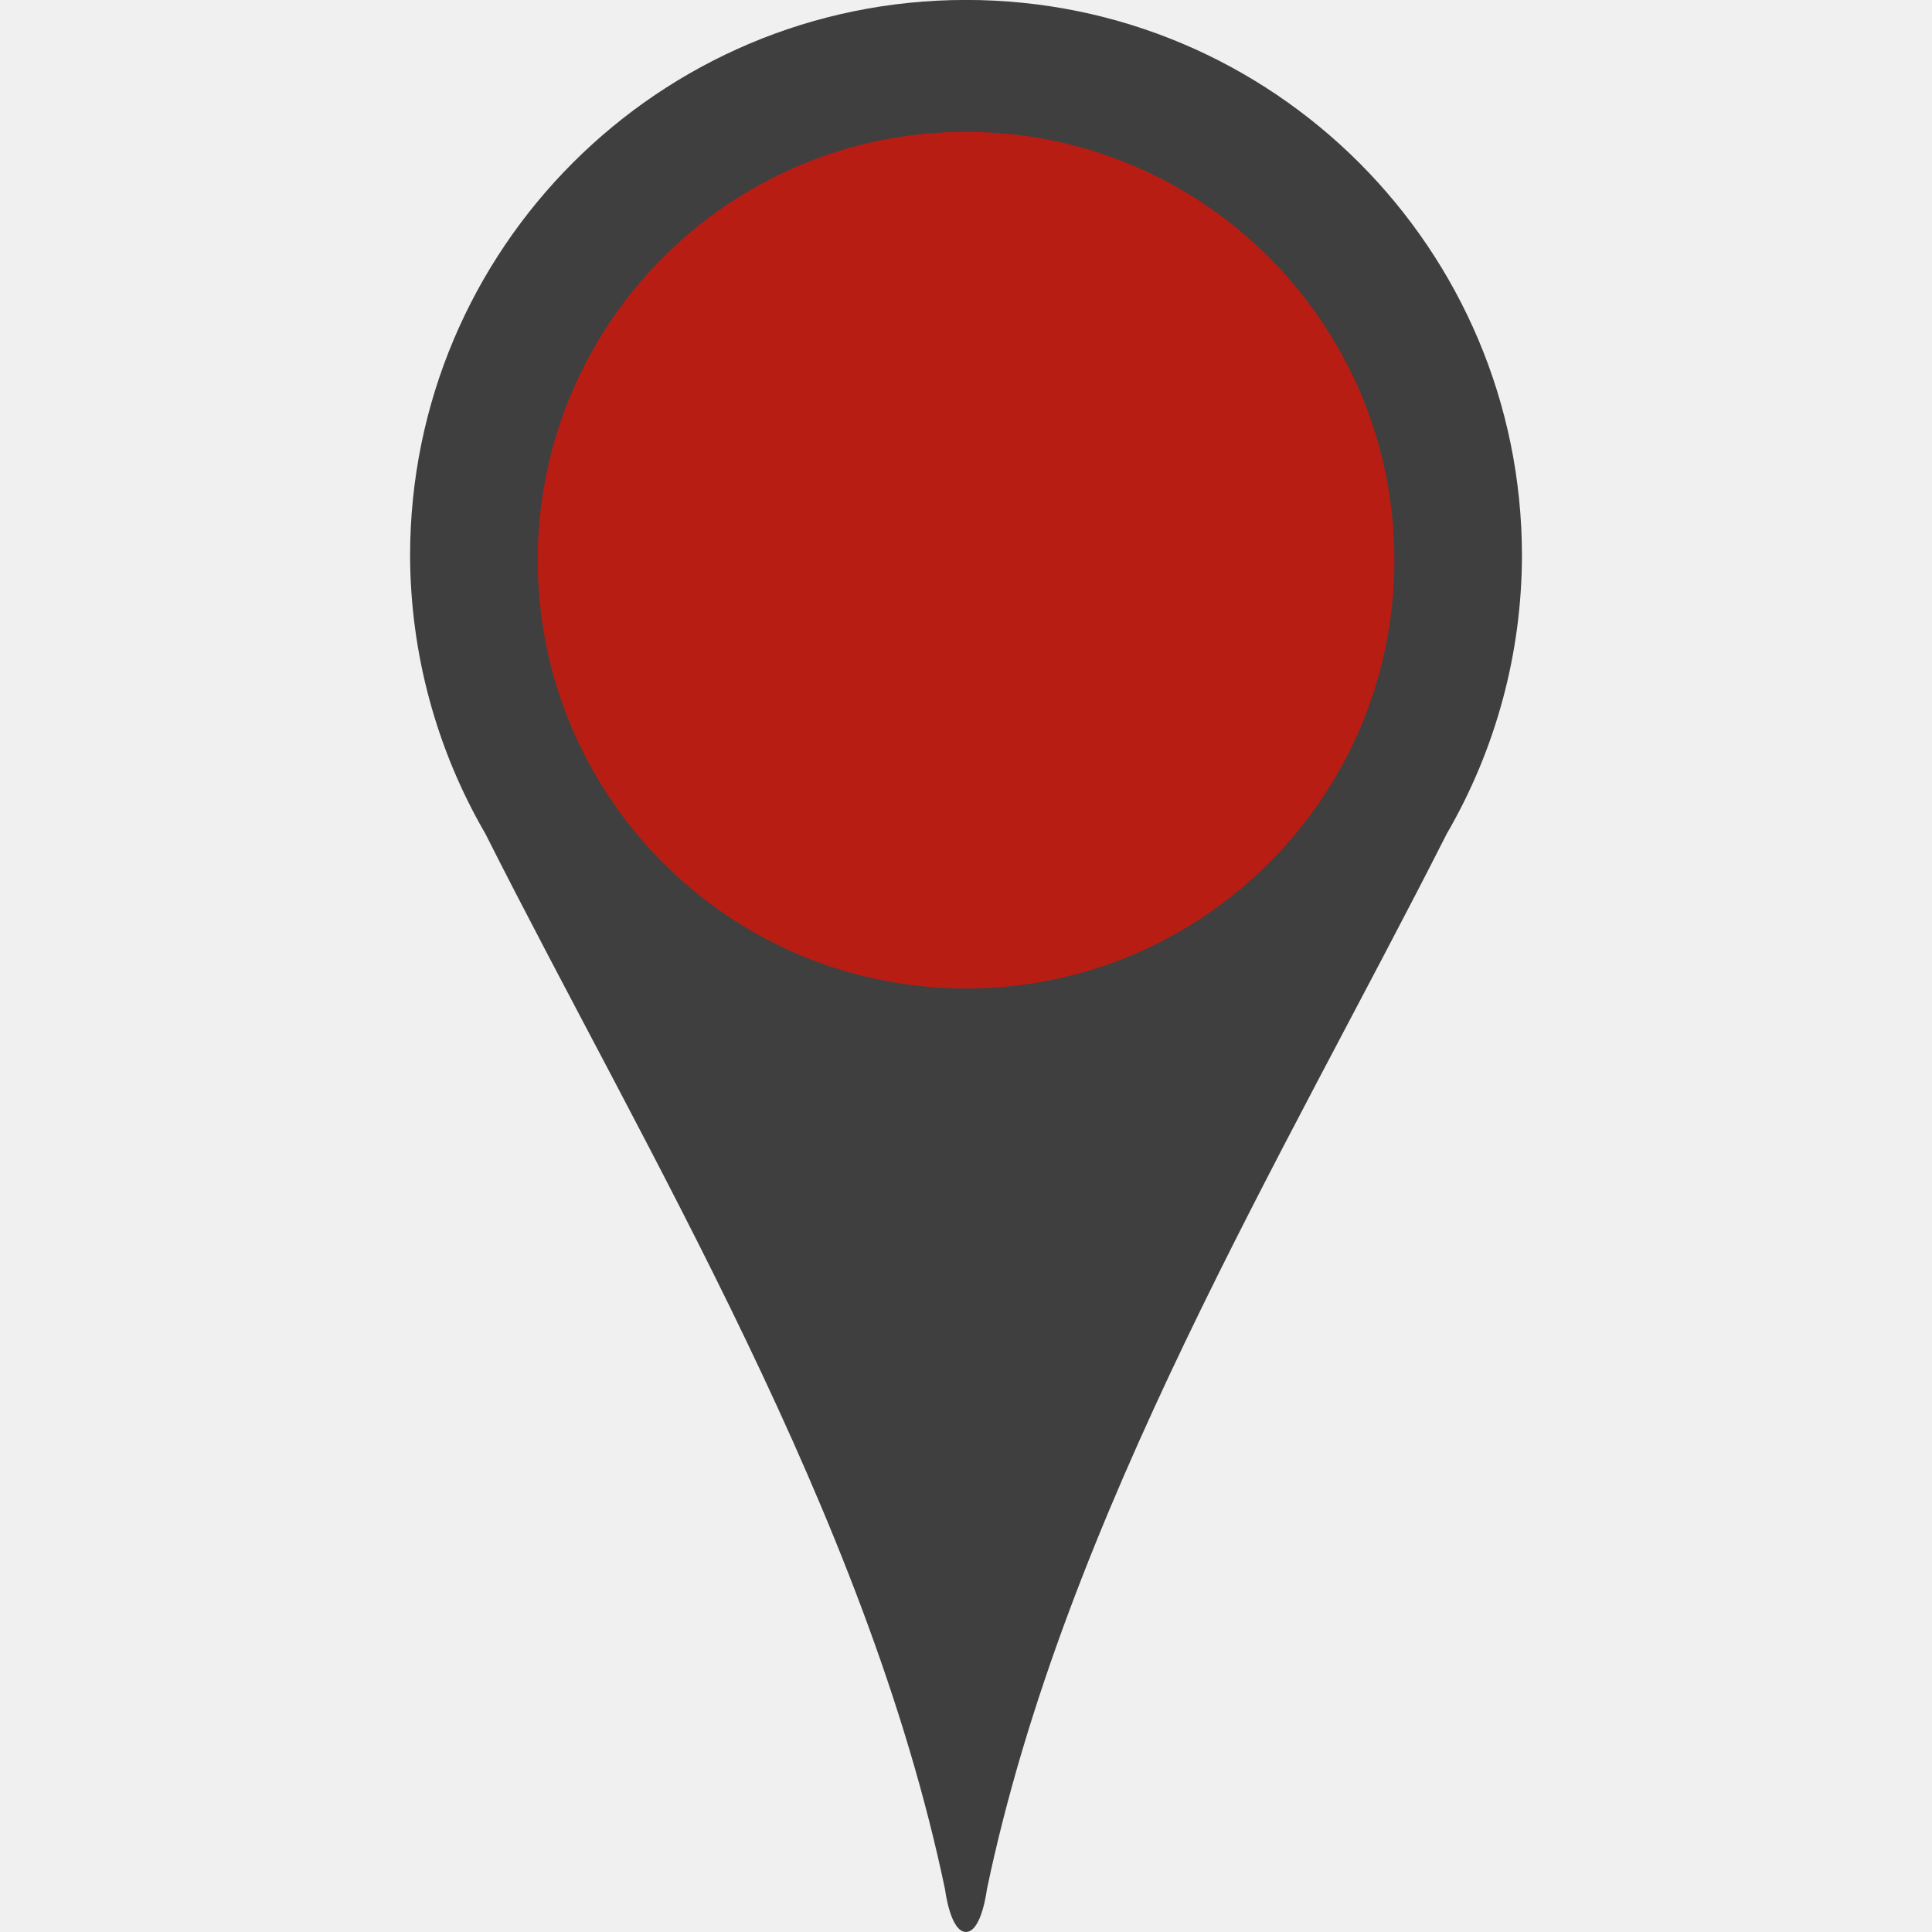
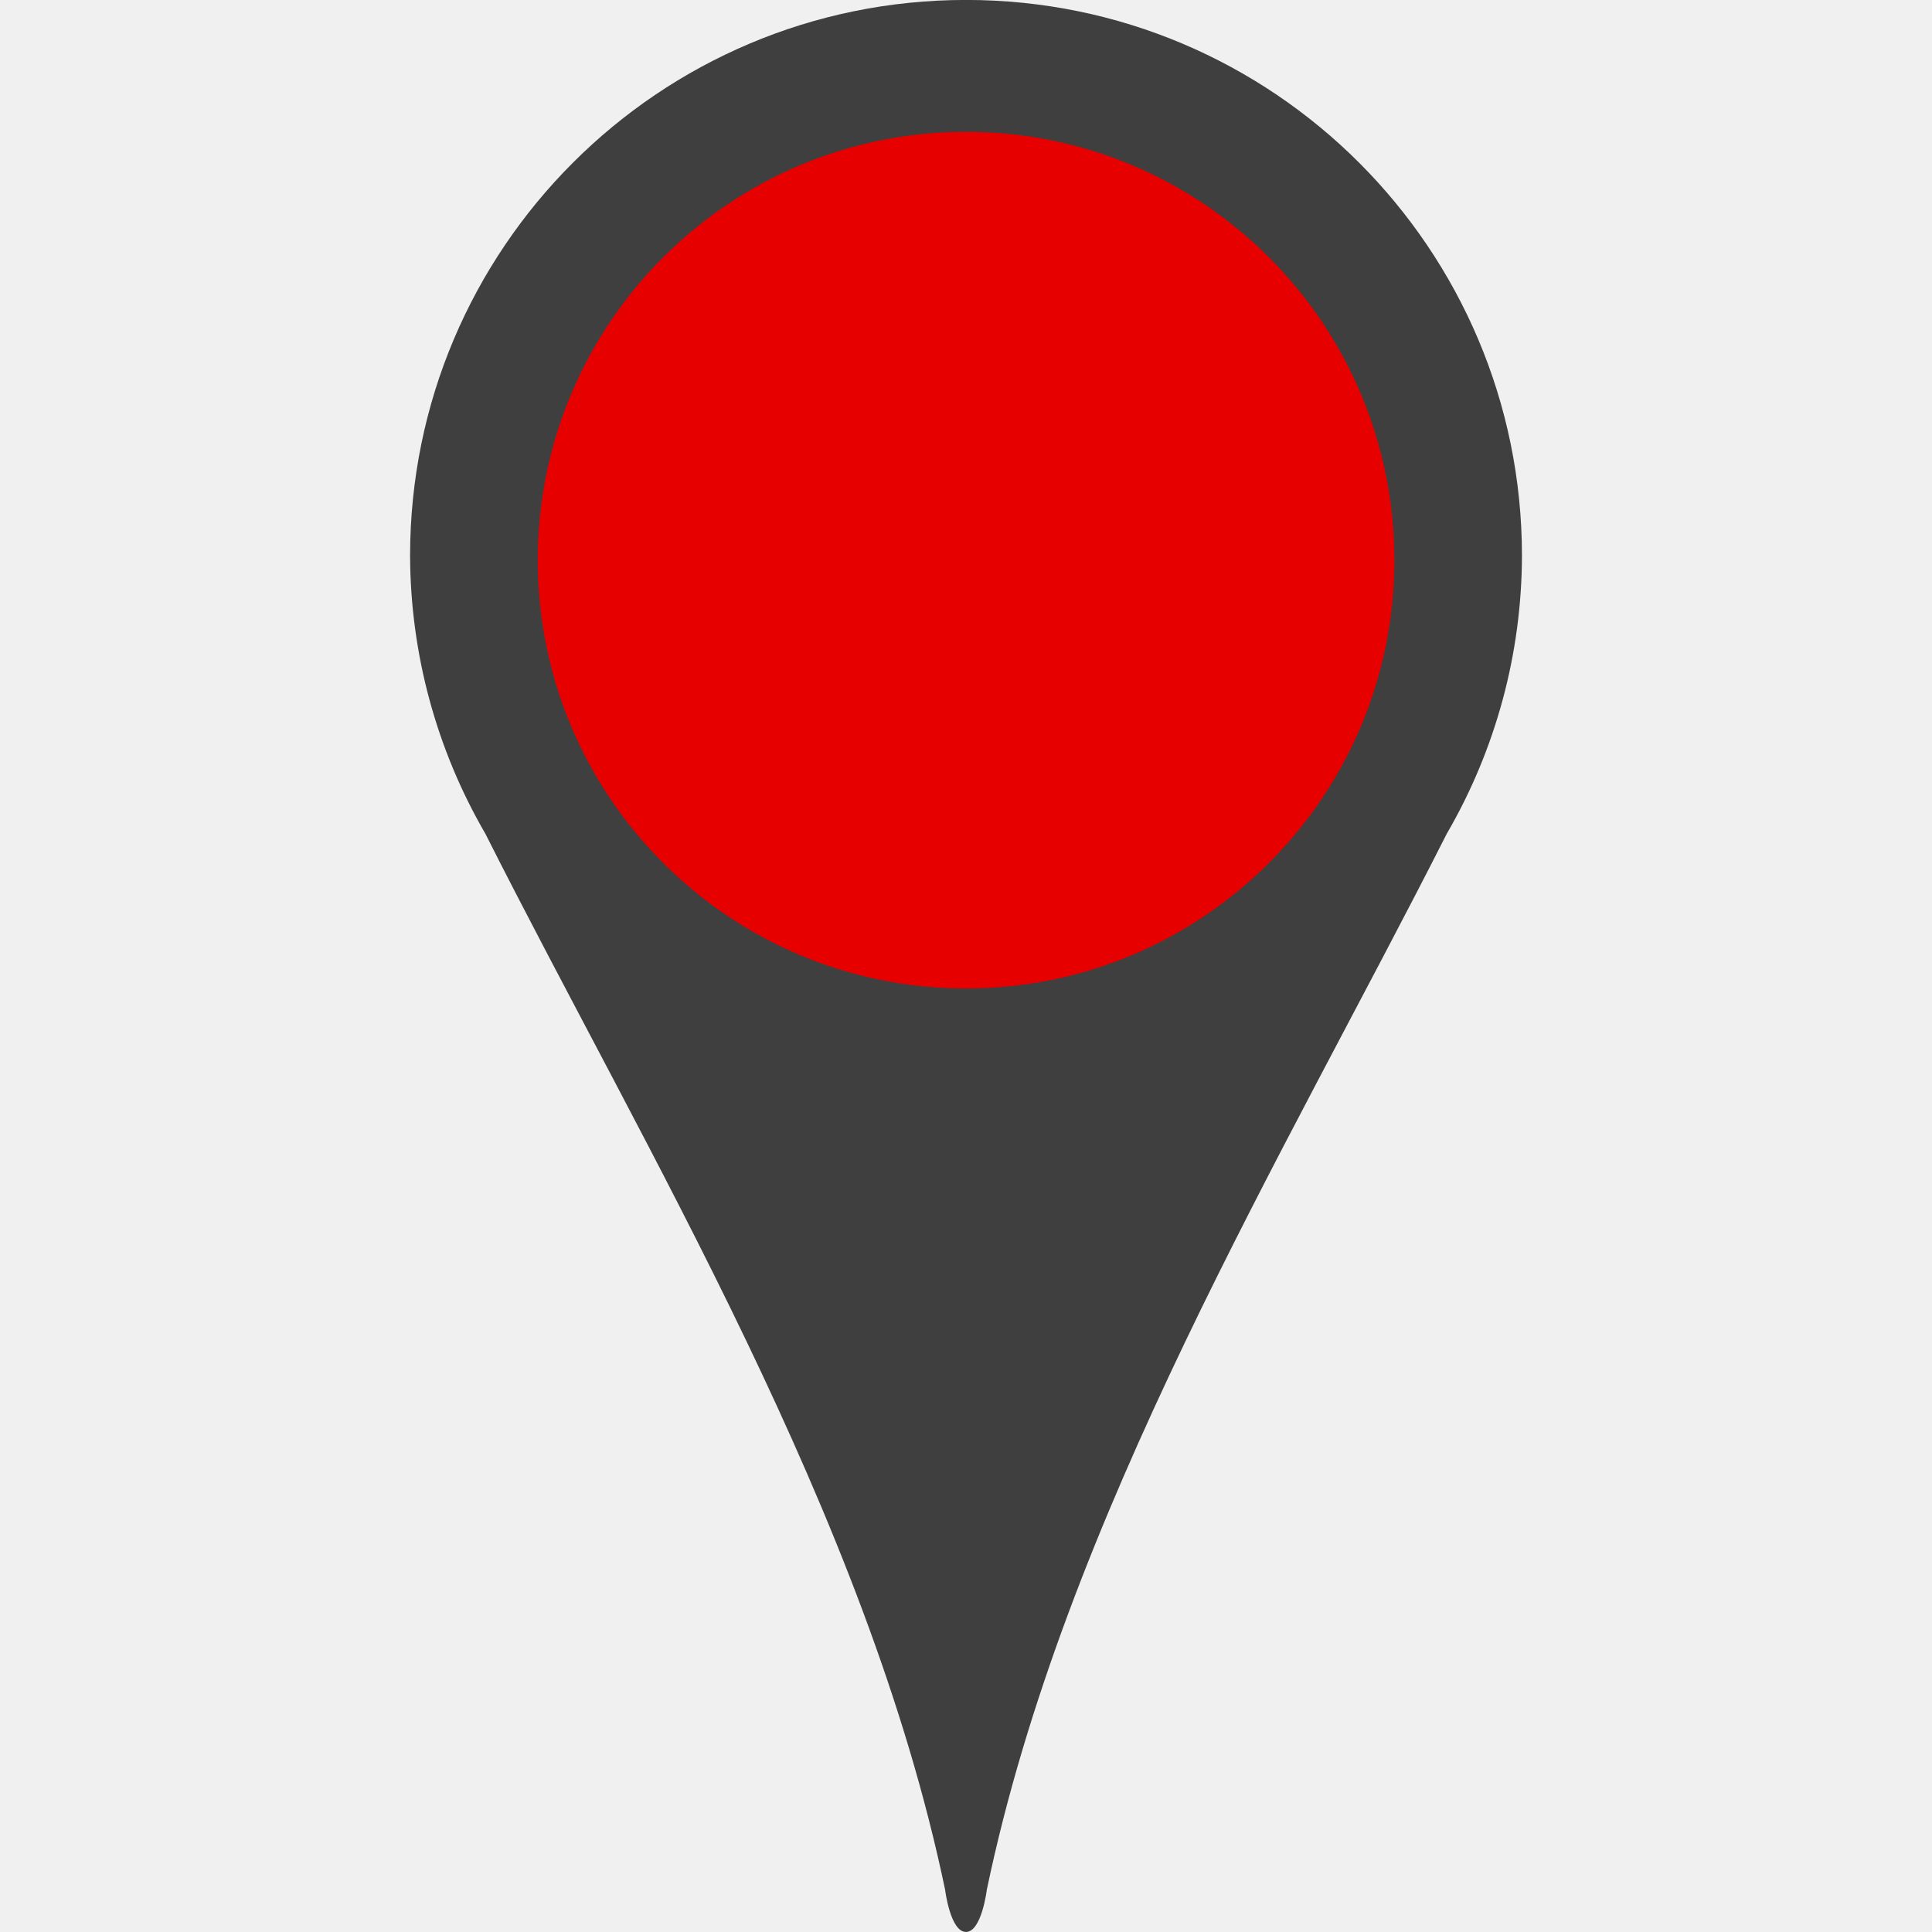
<svg xmlns="http://www.w3.org/2000/svg" width="64" height="64" viewBox="0 0 16.933 16.933" version="1.1" id="svg8">
  <defs id="defs2" />
  <g id="layer1" transform="translate(-84.66175,-184.3112)">
    <circle style="opacity:1;fill:#ffffff;fill-opacity:1;stroke:none;stroke-width:2.624;stroke-linecap:round;stroke-linejoin:round;stroke-miterlimit:4;stroke-dasharray:none;stroke-opacity:1" id="path1404" cx="153.458" cy="130.299" r="8.071" />
    <g id="g1420-6" transform="translate(0.7069195,-0.8762985)">
      <path id="path817-8" d="m 92.421,185.187 c -2.691,0 -4.872,2.181 -4.872,4.872 0.003,0.856 0.23,1.696 0.66,2.436 1.402,2.782 3.34,5.958 4.029,9.254 0,0 0.045,0.371 0.183,0.371 0.138,0 0.183,-0.371 0.183,-0.371 0.683,-3.27 2.598,-6.425 4.031,-9.254 0.43,-0.74 0.657,-1.58 0.659,-2.436 0,-2.691 -2.181,-4.872 -4.872,-4.872 z" style="display:inline;opacity:1;fill:#3f3f3f;fill-opacity:1;stroke:none;stroke-width:1.584;stroke-linecap:round;stroke-linejoin:round;stroke-miterlimit:4;stroke-dasharray:none;stroke-opacity:1" />
-       <circle r="3.754" cy="190.097" cx="92.422" id="path1396-7" style="display:inline;opacity:1;fill:#b81d13;fill-opacity:1;stroke:none;stroke-width:2.275;stroke-linecap:round;stroke-linejoin:round;stroke-miterlimit:4;stroke-dasharray:none;stroke-dashoffset:0;stroke-opacity:1" />
+       <circle r="3.754" cy="190.097" cx="92.422" id="path1396-7" style="display:inline;opacity:1;fill:#e60000;fill-opacity:1;stroke:none;stroke-width:2.275;stroke-linecap:round;stroke-linejoin:round;stroke-miterlimit:4;stroke-dasharray:none;stroke-dashoffset:0;stroke-opacity:1" />
    </g>
  </g>
</svg>
